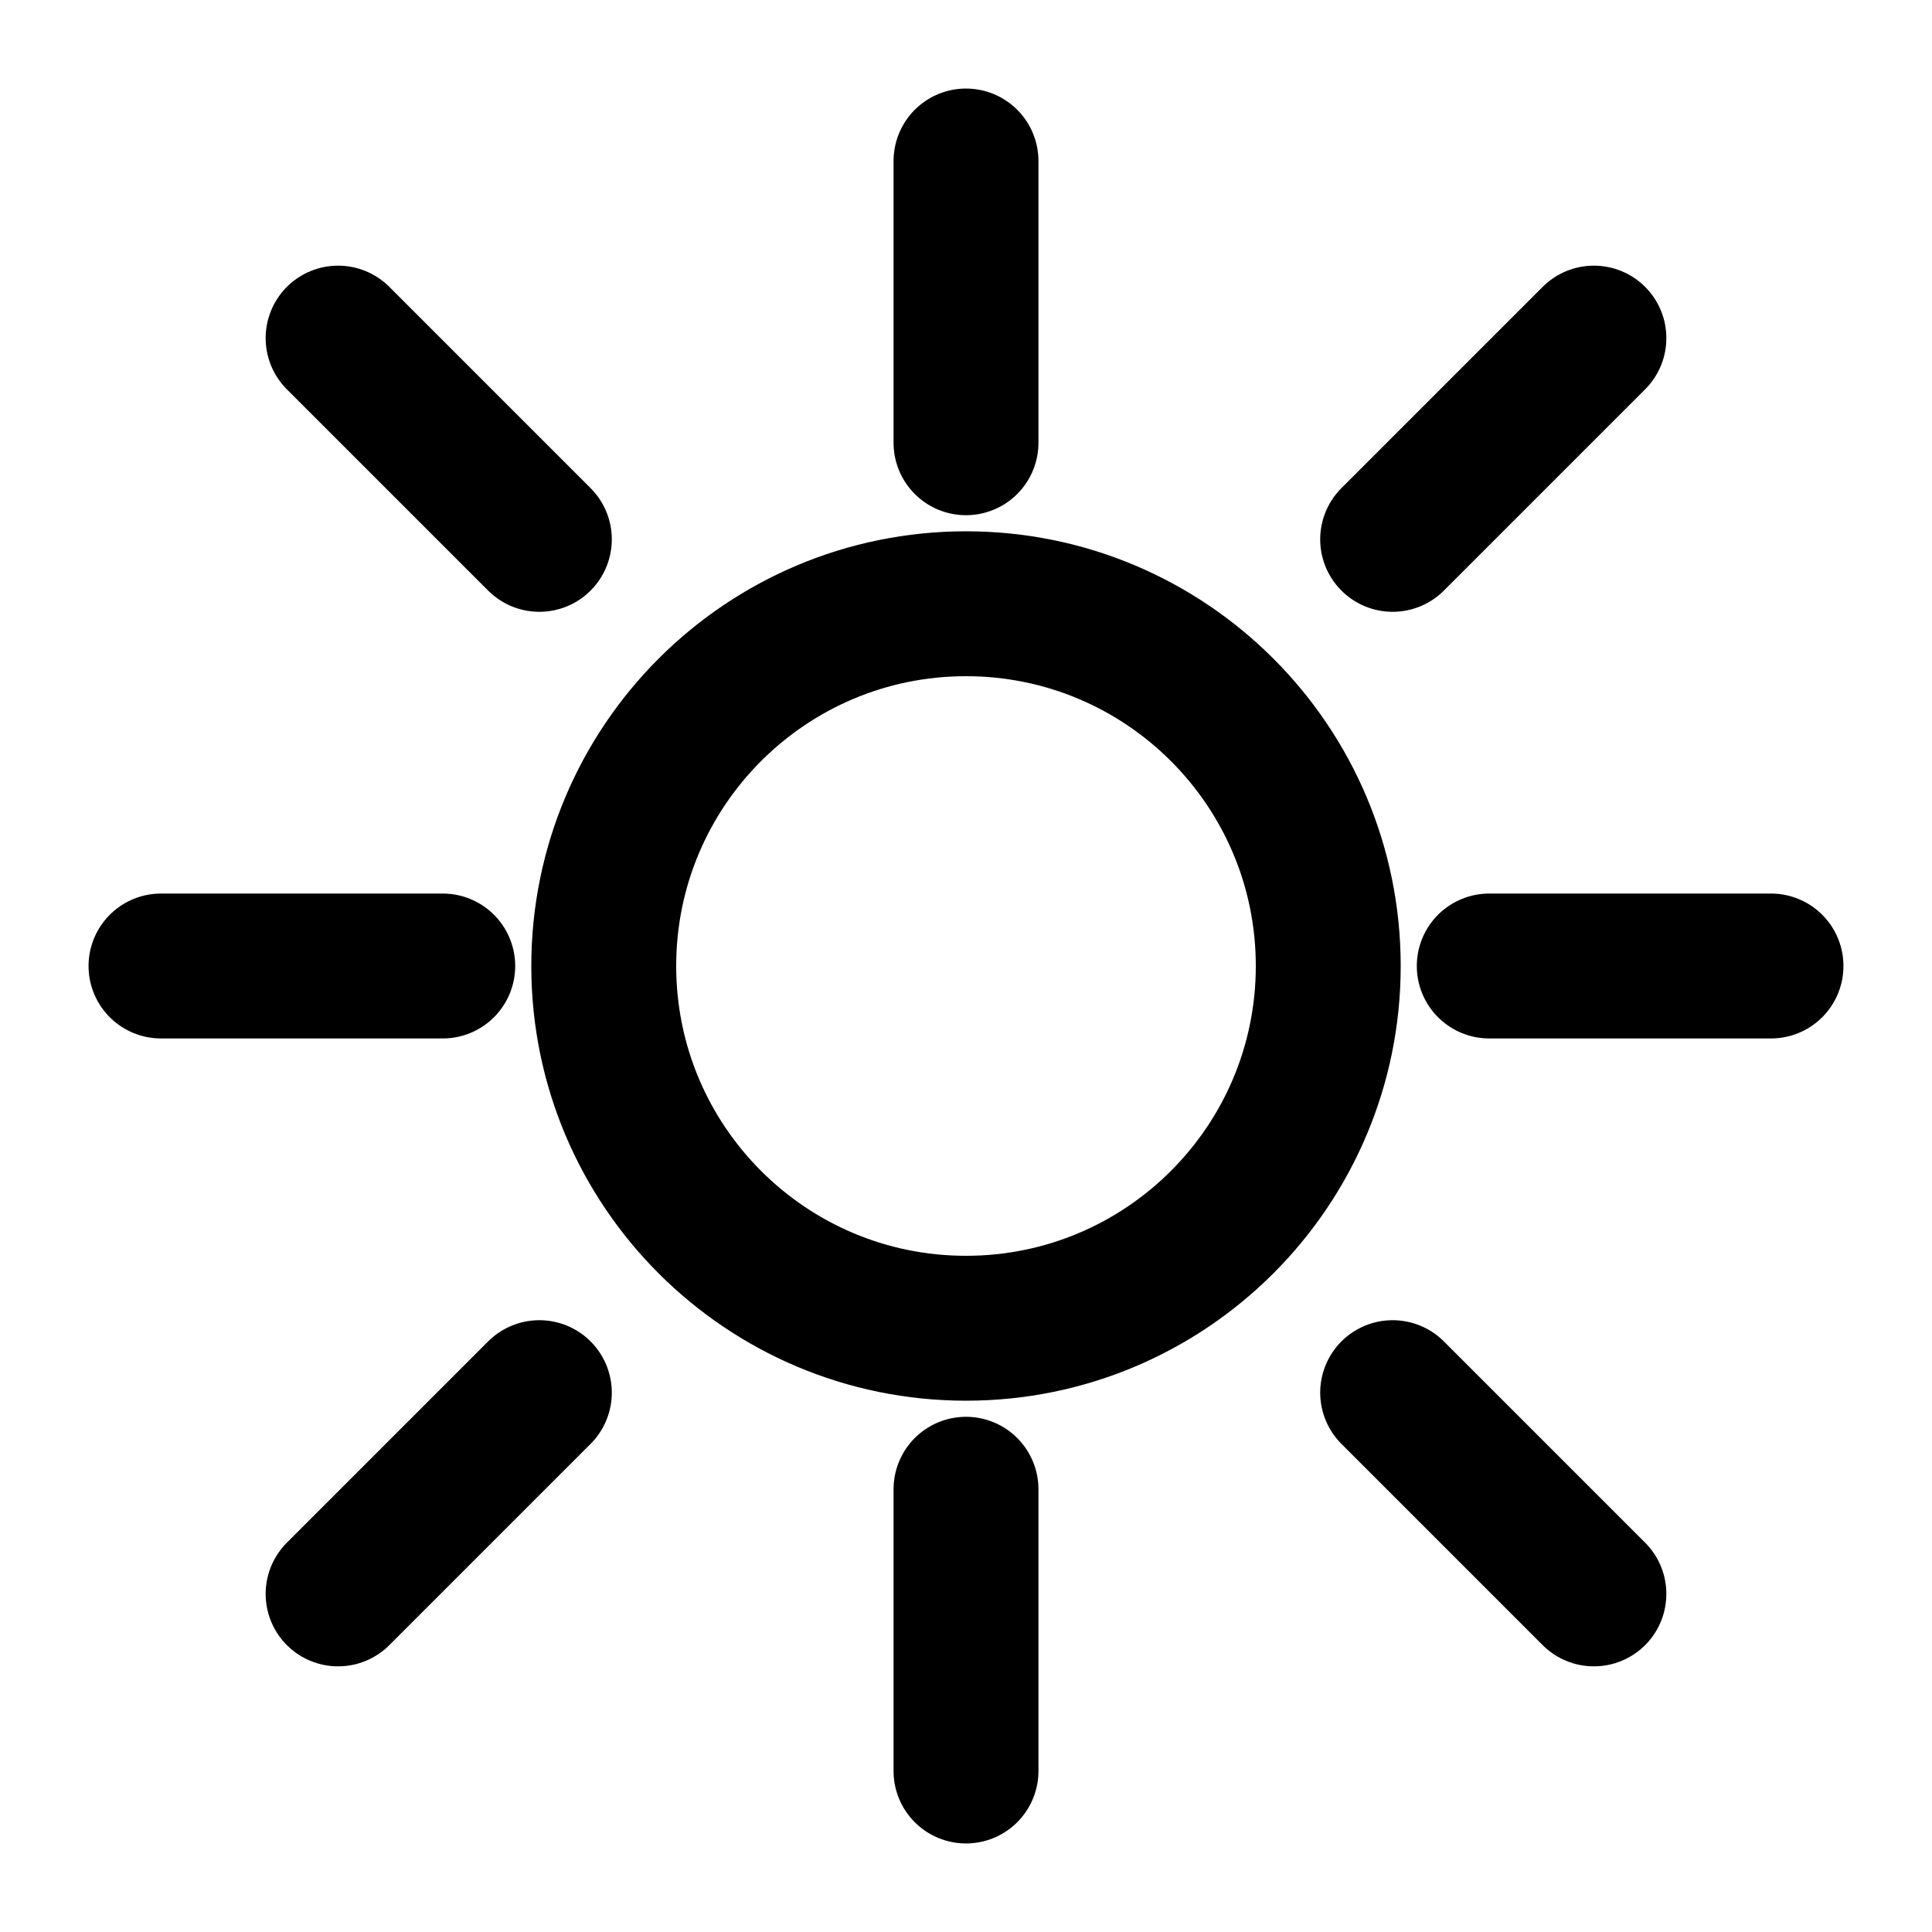
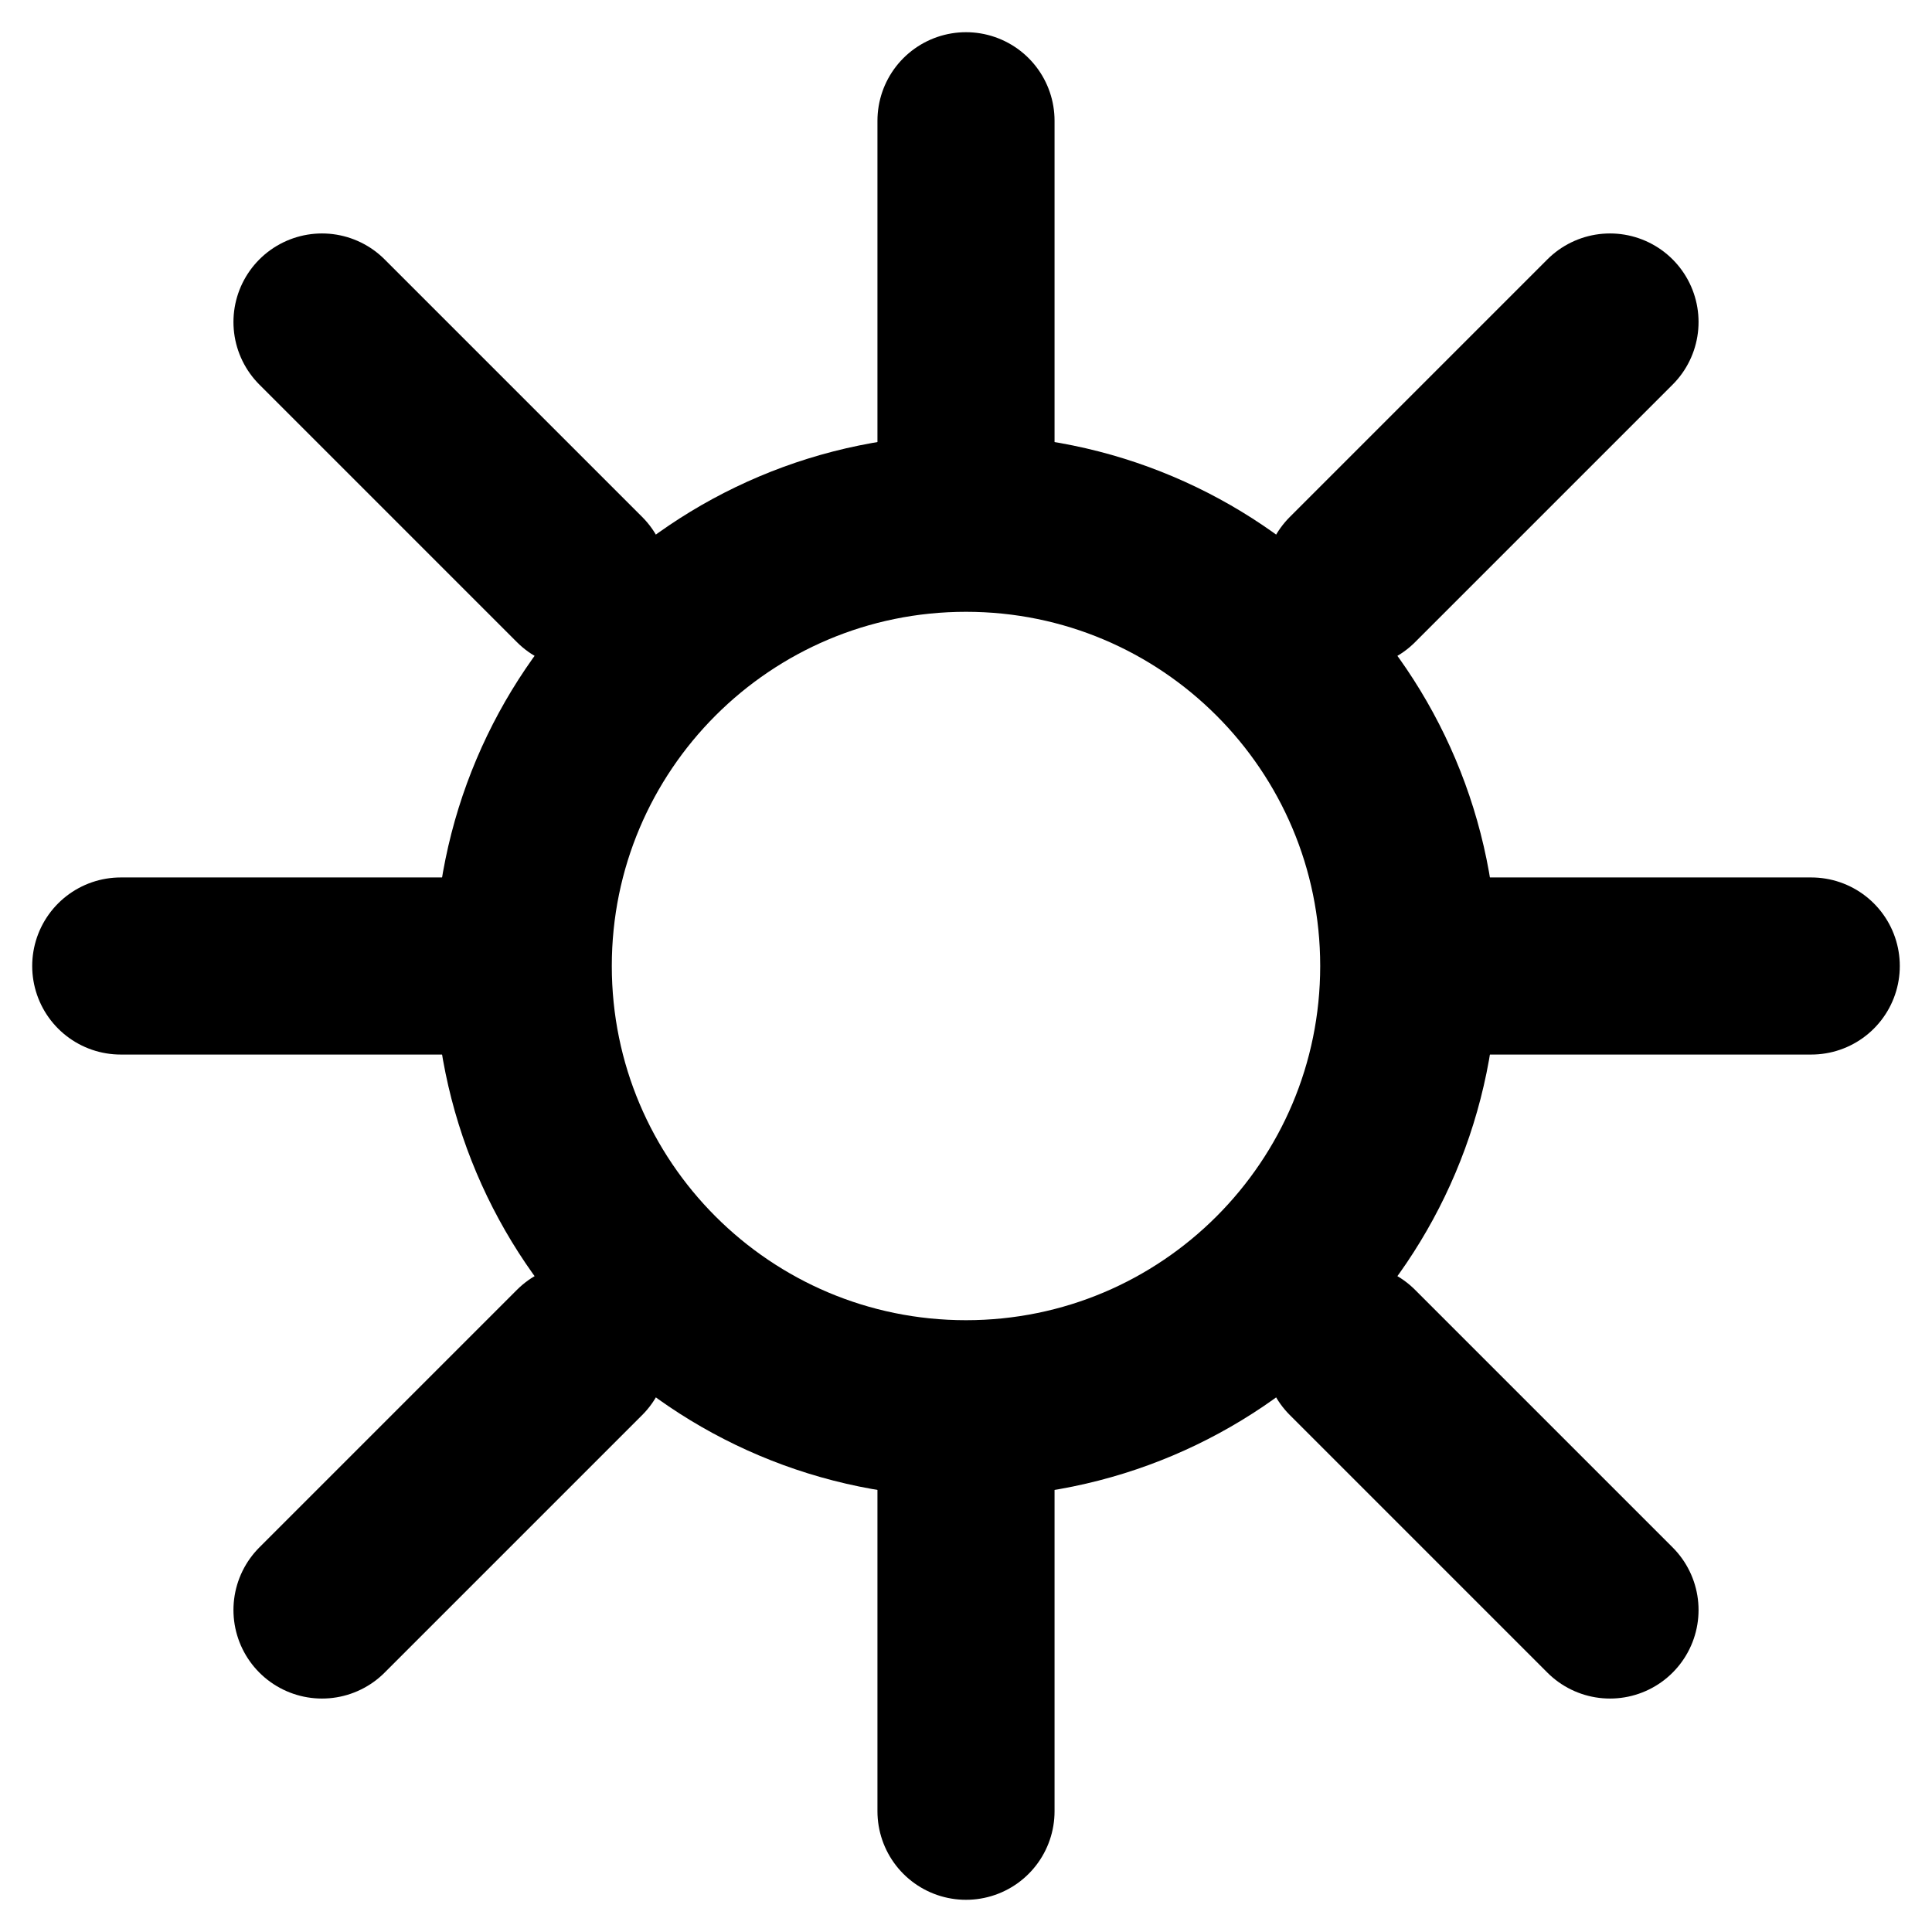
- <svg xmlns="http://www.w3.org/2000/svg" width="100%" height="100%" viewBox="0 0 24 24" fill="none" stroke="currentColor" stroke-width="1.8" stroke-linecap="round" stroke-linejoin="round">
-   <circle cx="12" cy="12" r="4.5" />
-   <path d="M12 2v3.5" />
-   <path d="M12 18.5V22" />
-   <path d="M4.2 4.2l2.5 2.5" />
-   <path d="M17.3 17.3l2.5 2.5" />
-   <path d="M2 12h3.5" />
-   <path d="M18.5 12H22" />
-   <path d="M4.2 19.8l2.5-2.5" />
-   <path d="M17.3 6.7l2.5-2.5" />
+ <svg xmlns="http://www.w3.org/2000/svg" width="100%" height="100%" viewBox="0 0 24 24" fill="none" stroke="currentColor" stroke-width="2.2" stroke-linecap="round" stroke-linejoin="round">
+   <circle cx="12" cy="12" r="5.5" />
+   <path d="M12 1.5v4.5" />
+   <path d="M12 18v4.5" />
+   <path d="M4 4l3.2 3.2" />
+   <path d="M16.8 16.8 20 20" />
+   <path d="M1.5 12h4.5" />
+   <path d="M18 12h4.5" />
+   <path d="M4 20l3.2-3.2" />
+   <path d="M16.8 7.2 20 4" />
</svg>
